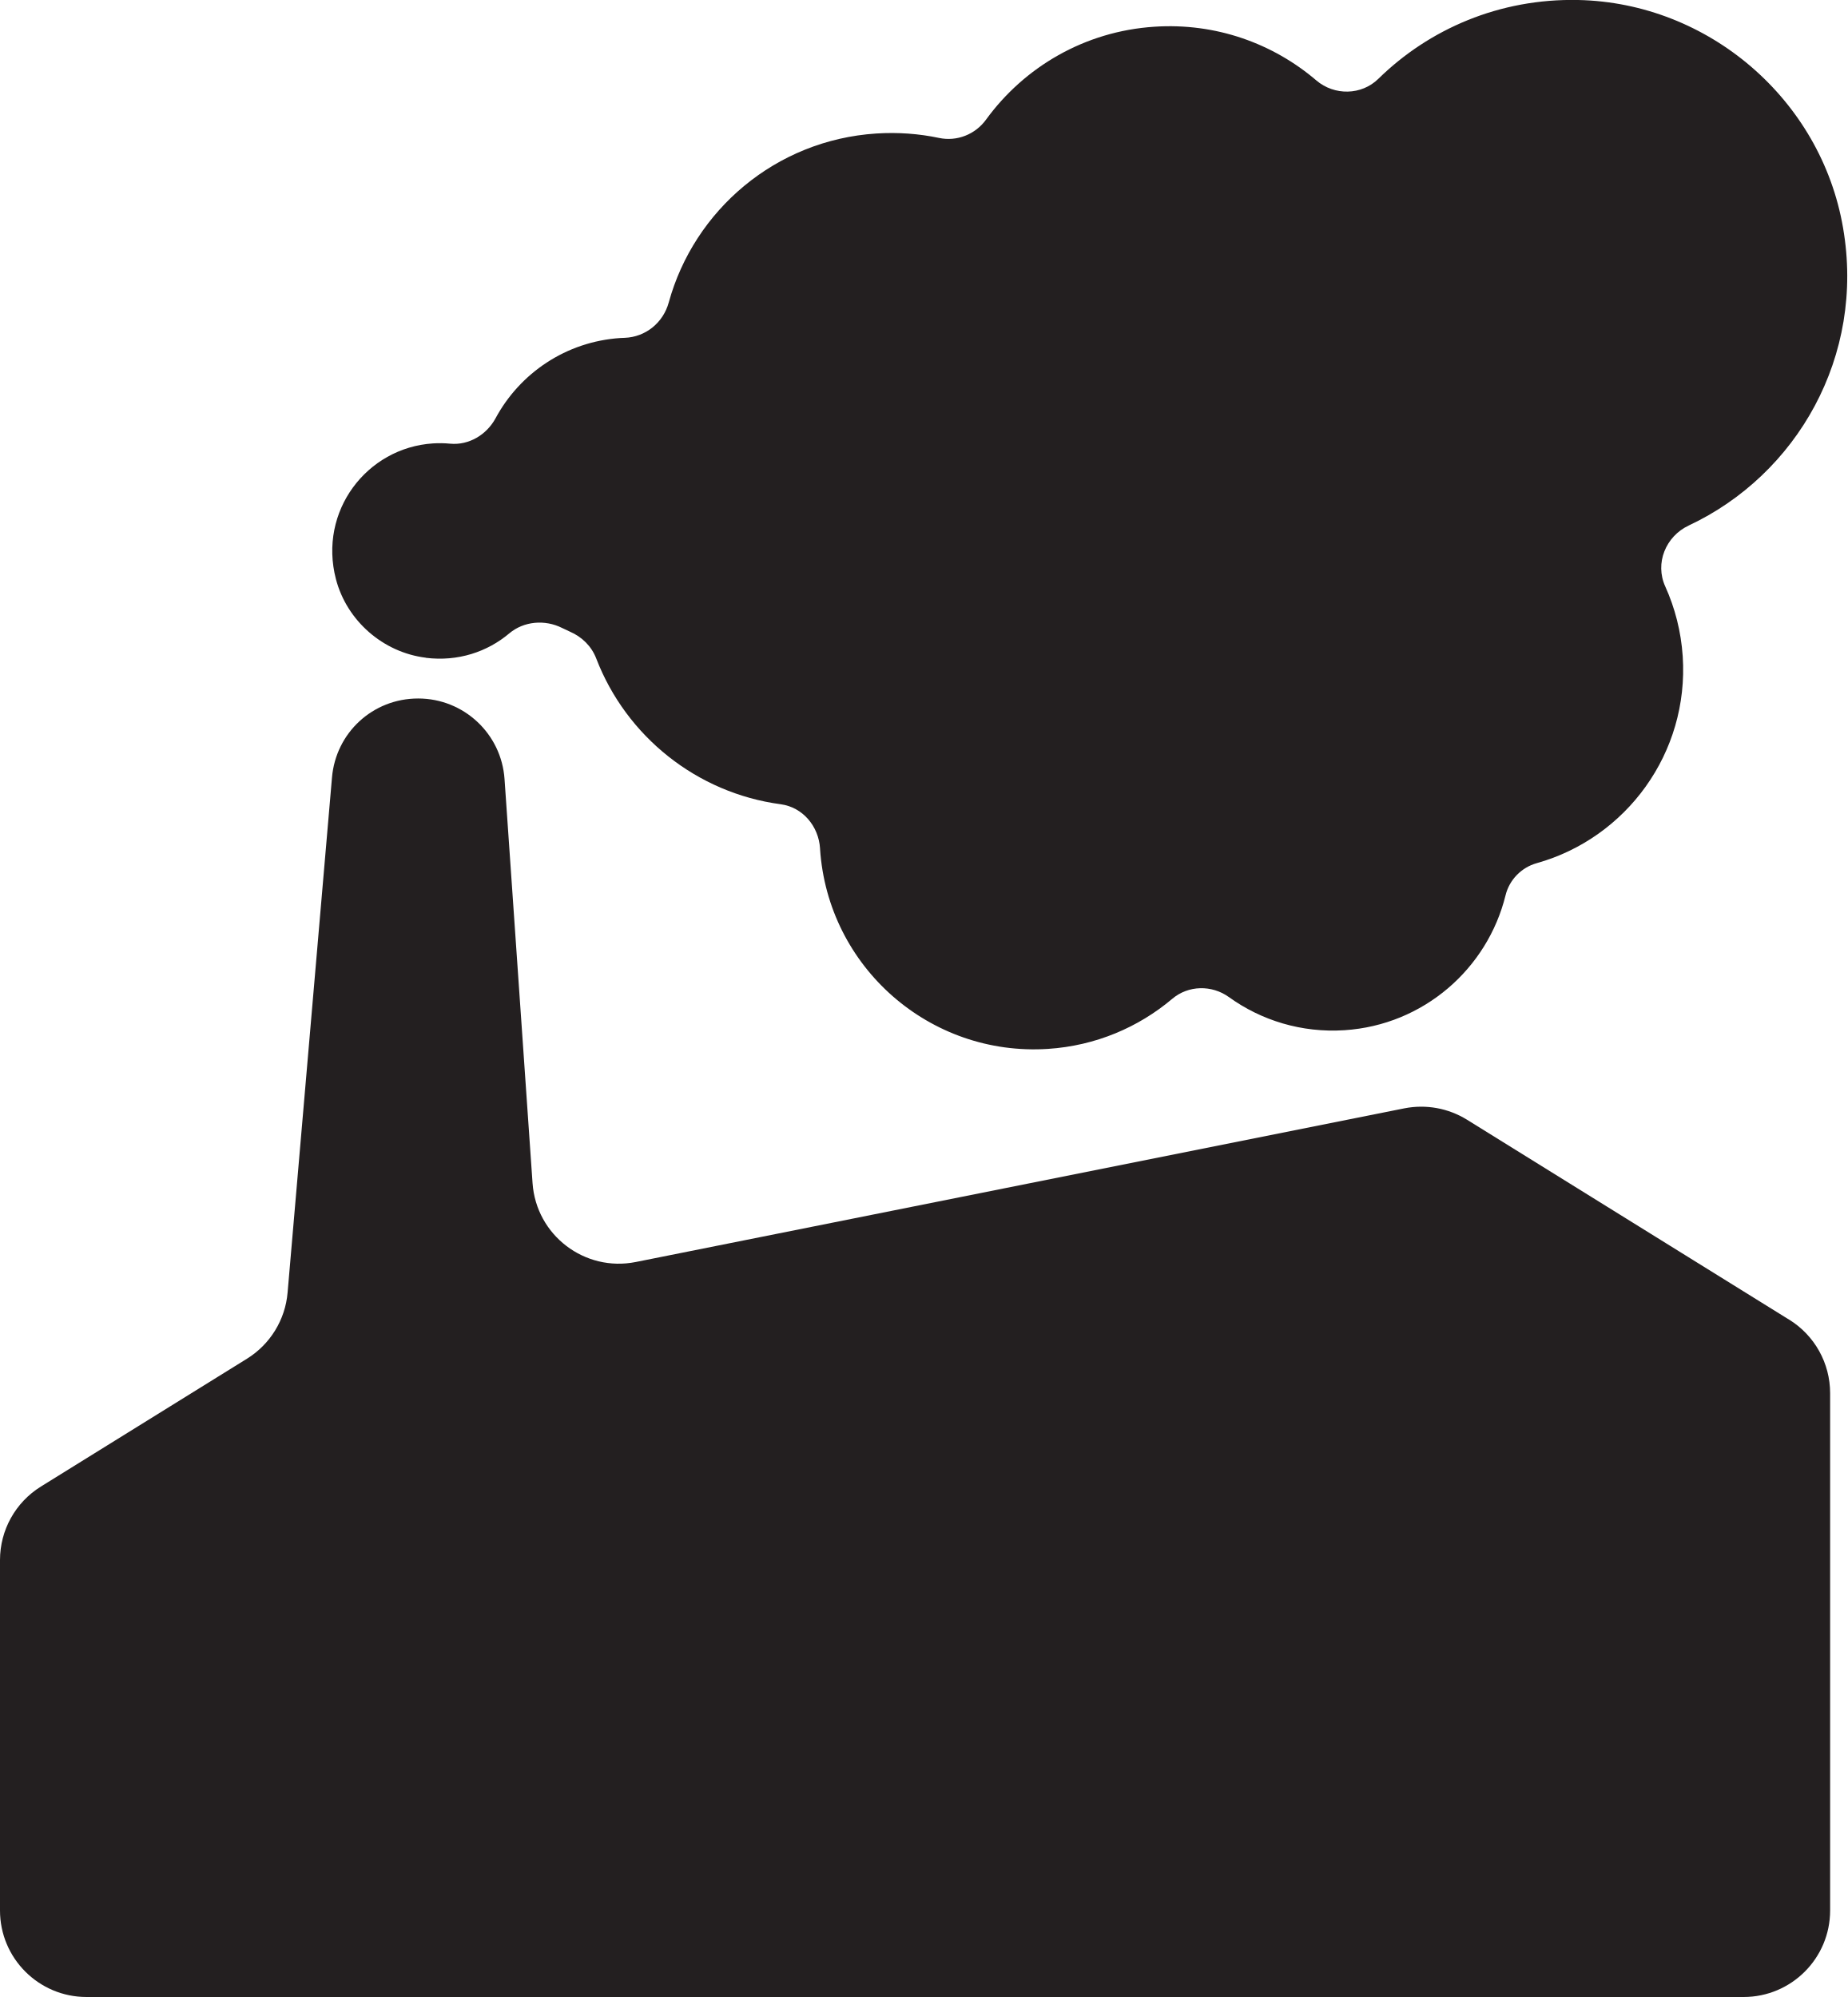
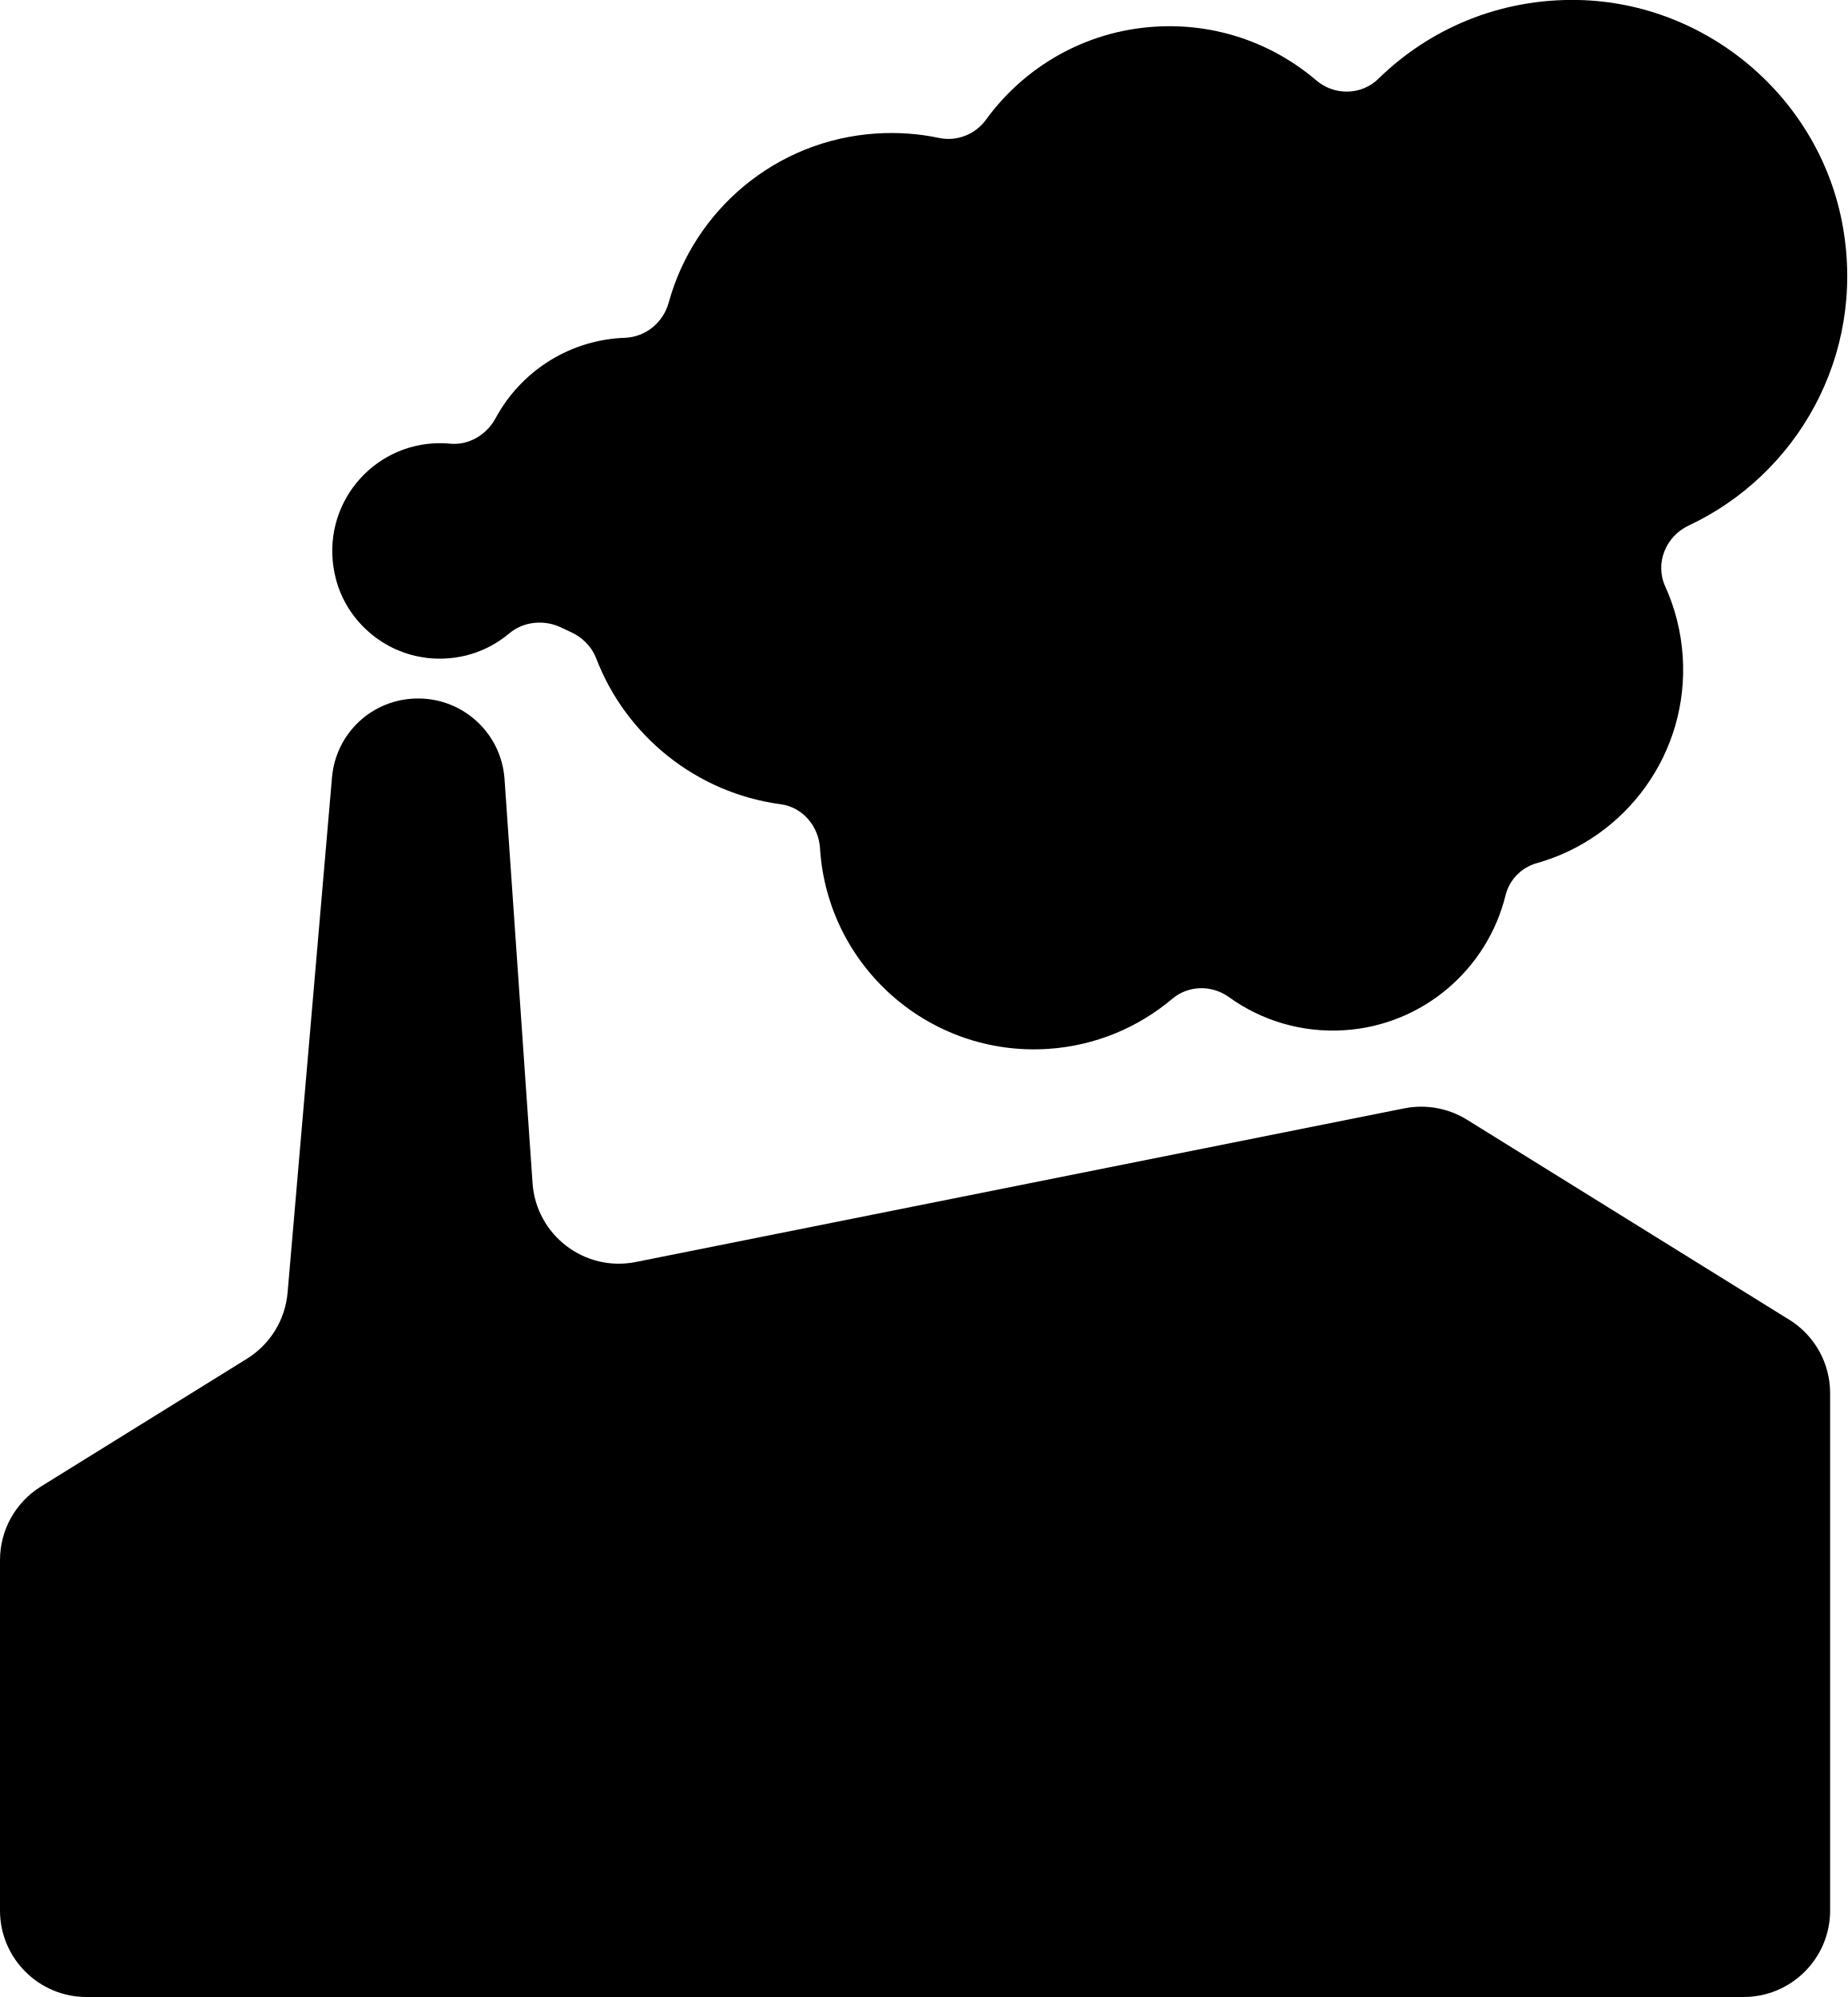
<svg xmlns="http://www.w3.org/2000/svg" id="Layer_2" data-name="Layer 2" viewBox="0 0 199.78 216">
  <defs>
    <style>
      .cls-1 {
-         fill: #231f20;
+         fill:currentColor;
      }
    </style>
  </defs>
  <g id="Layer_1-2" data-name="Layer 1">
    <g>
      <path class="cls-1" d="M193.48,142.74l-34.84-21.63c-2.02-1.25-4.44-1.69-6.77-1.23l-83.11,16.62c-5.53,1.11-10.78-2.9-11.17-8.53l-3.03-43.71c-.34-4.91-4.42-8.71-9.34-8.71s-8.91,3.72-9.32,8.56l-4.8,55.7c-.25,2.94-1.88,5.59-4.39,7.15l-22.29,13.83c-2.75,1.71-4.42,4.71-4.42,7.95v37.9c0,5.17,4.19,9.36,9.36,9.36h179.19c5.17,0,9.36-4.19,9.36-9.36v-55.95c0-3.24-1.67-6.24-4.42-7.95Z" />
      <path class="cls-1" d="M46.05,71.15c3.48.43,6.66-.65,9.02-2.64,1.58-1.33,3.86-1.52,5.71-.59.28.14.56.27.85.4,1.3.56,2.34,1.58,2.85,2.91,3.24,8.42,10.88,14.55,19.95,15.76,2.38.32,4.1,2.38,4.25,4.78,0,.02,0,.03,0,.05.84,12.78,11.87,22.47,24.66,21.63,5.14-.34,9.77-2.33,13.42-5.41,1.74-1.48,4.28-1.53,6.14-.19,3.49,2.52,7.86,3.88,12.49,3.58,8.57-.56,15.47-6.67,17.42-14.59.41-1.68,1.72-3.02,3.38-3.48,9.68-2.72,16.47-11.92,15.78-22.37-.18-2.69-.84-5.24-1.89-7.56-1.14-2.51.05-5.42,2.54-6.59,11.7-5.49,19.09-18.31,16.69-32.19C196.93,10.75,184.76.3,170.67,0c-8.5-.18-16.11,3.13-21.61,8.52-1.83,1.8-4.76,1.84-6.71.18-4.68-4-10.87-6.25-17.51-5.81-7.55.49-14.08,4.37-18.21,10.05-1.16,1.6-3.15,2.39-5.08,1.98-2.18-.46-4.46-.63-6.79-.48-10.9.71-19.7,8.31-22.44,18.27-.6,2.19-2.49,3.74-4.76,3.83-.16,0-.31.01-.47.02-5.9.39-10.88,3.82-13.5,8.68-.97,1.79-2.89,2.94-4.91,2.75-.61-.06-1.23-.07-1.86-.03-7.17.47-12.41,7.35-10.49,14.69,1.18,4.5,5.1,7.92,9.72,8.49Z" />
    </g>
  </g>
</svg>
